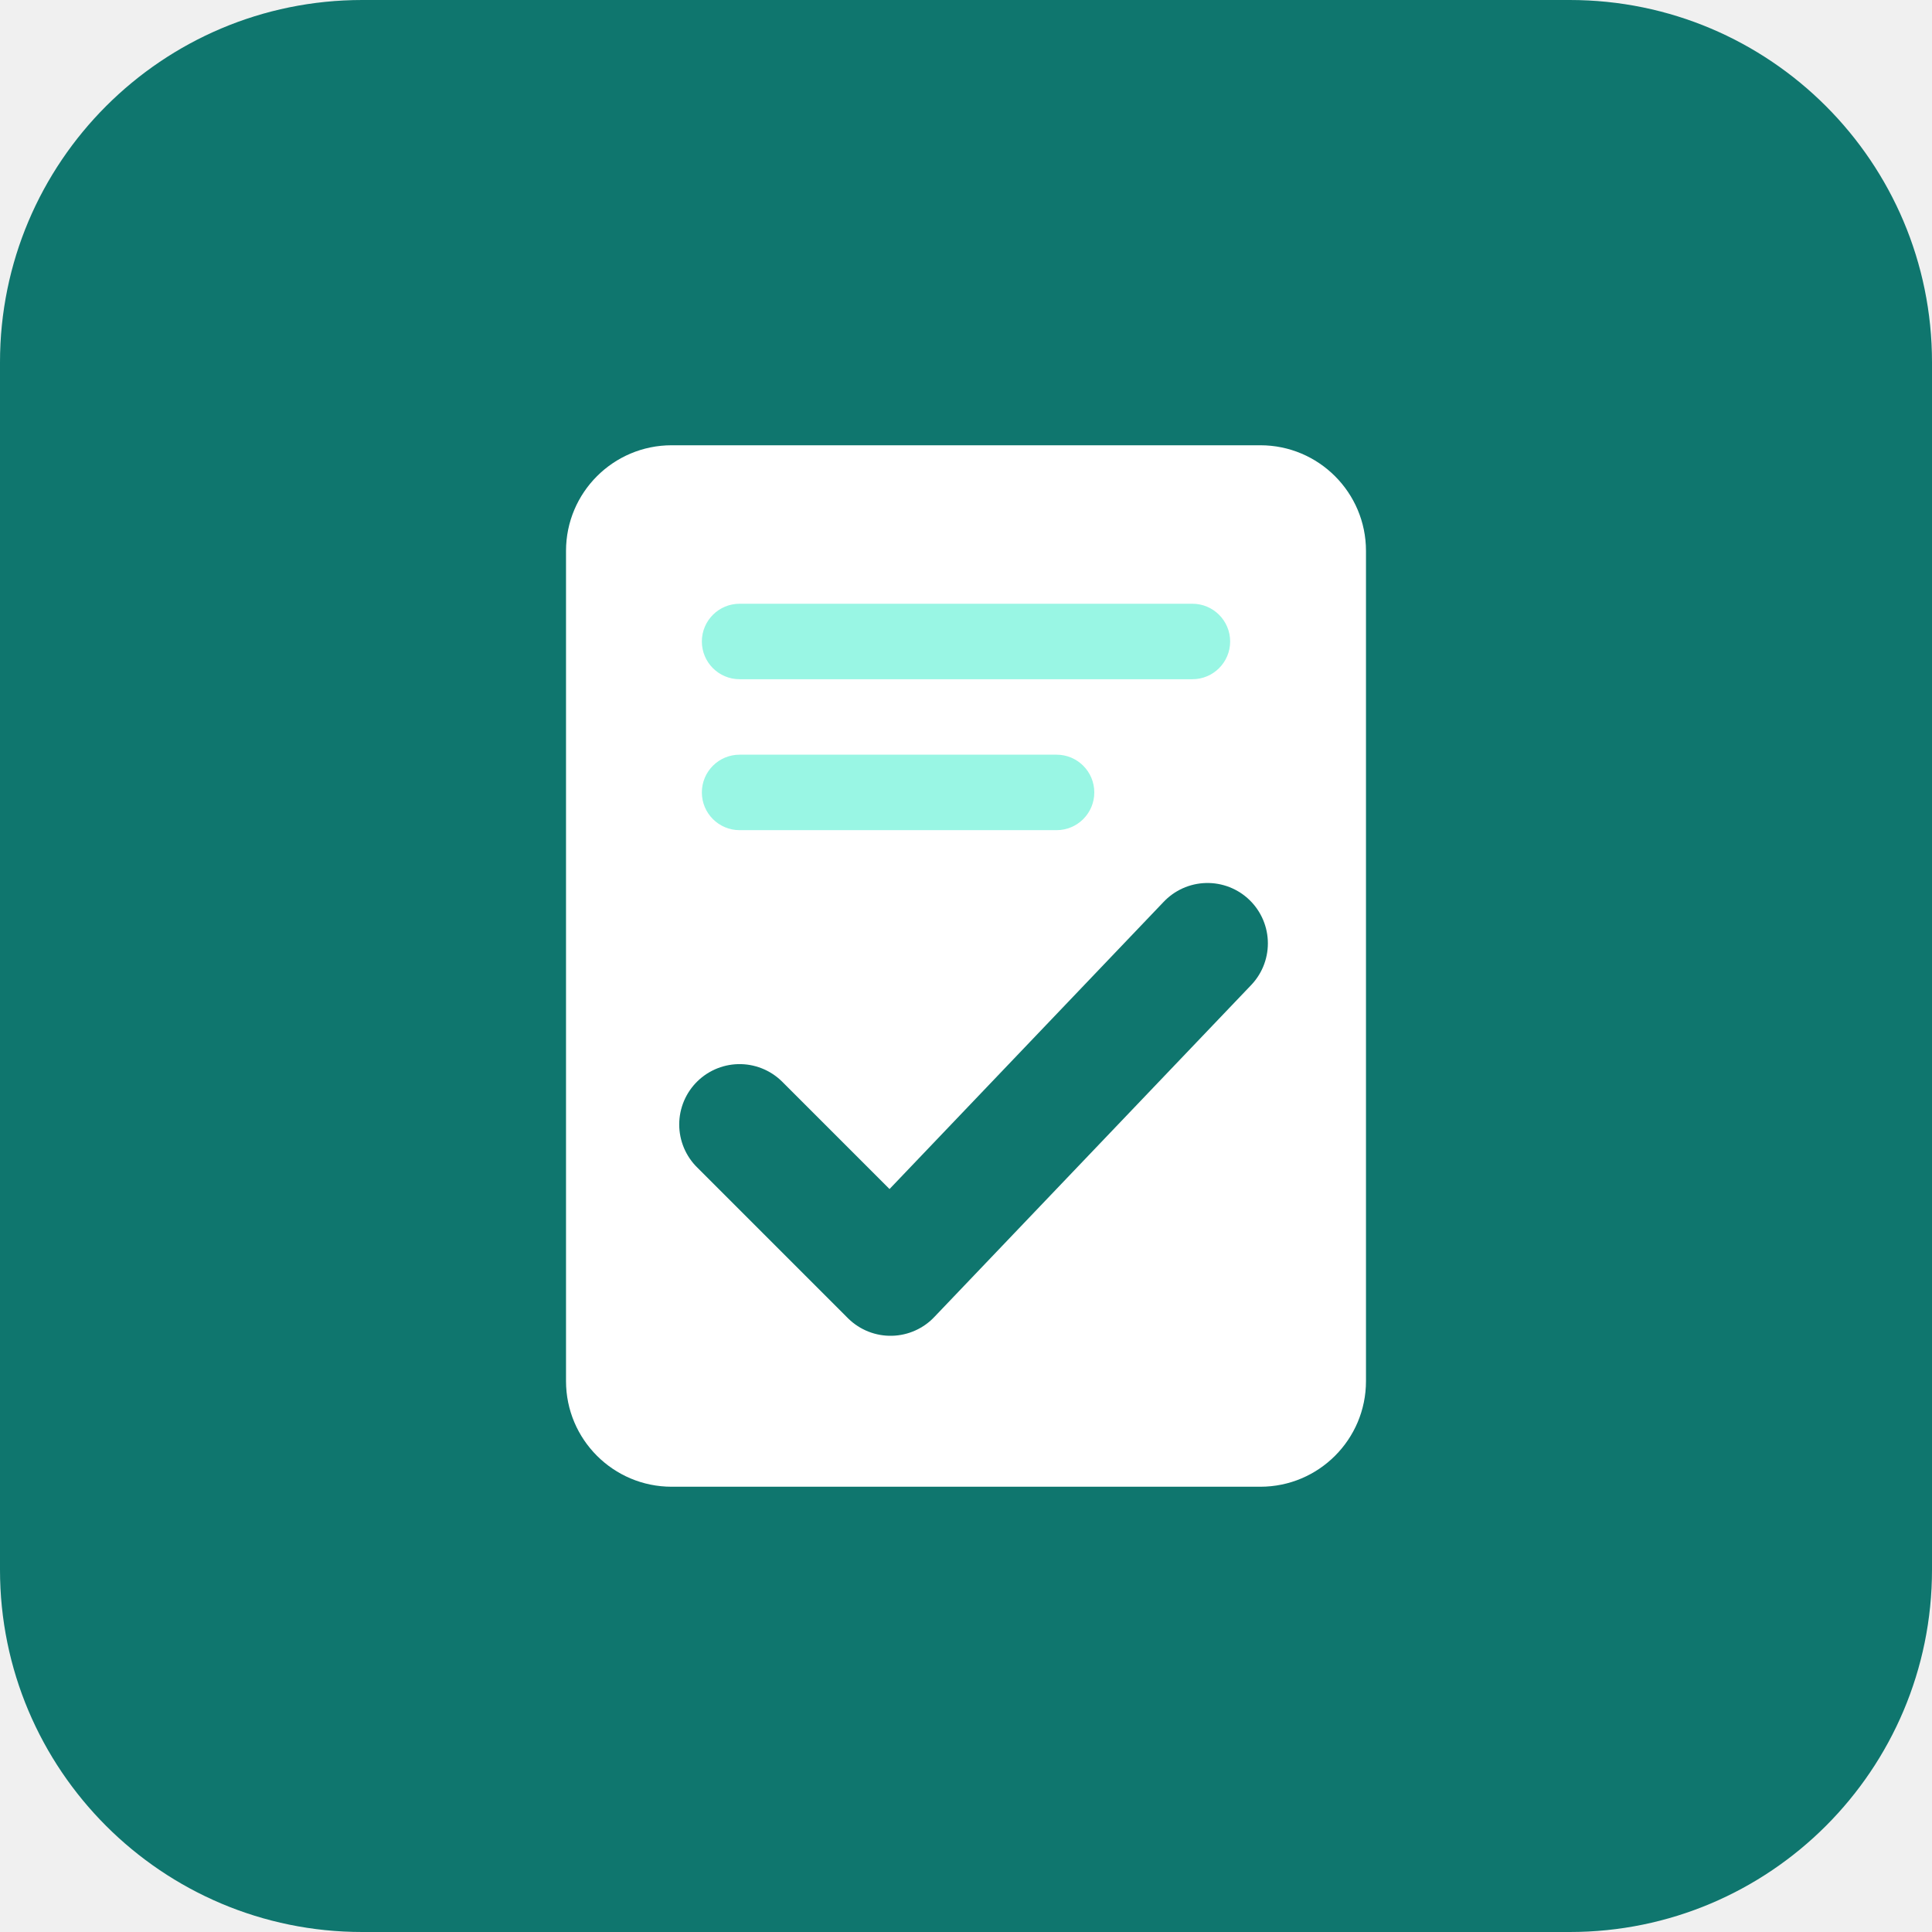
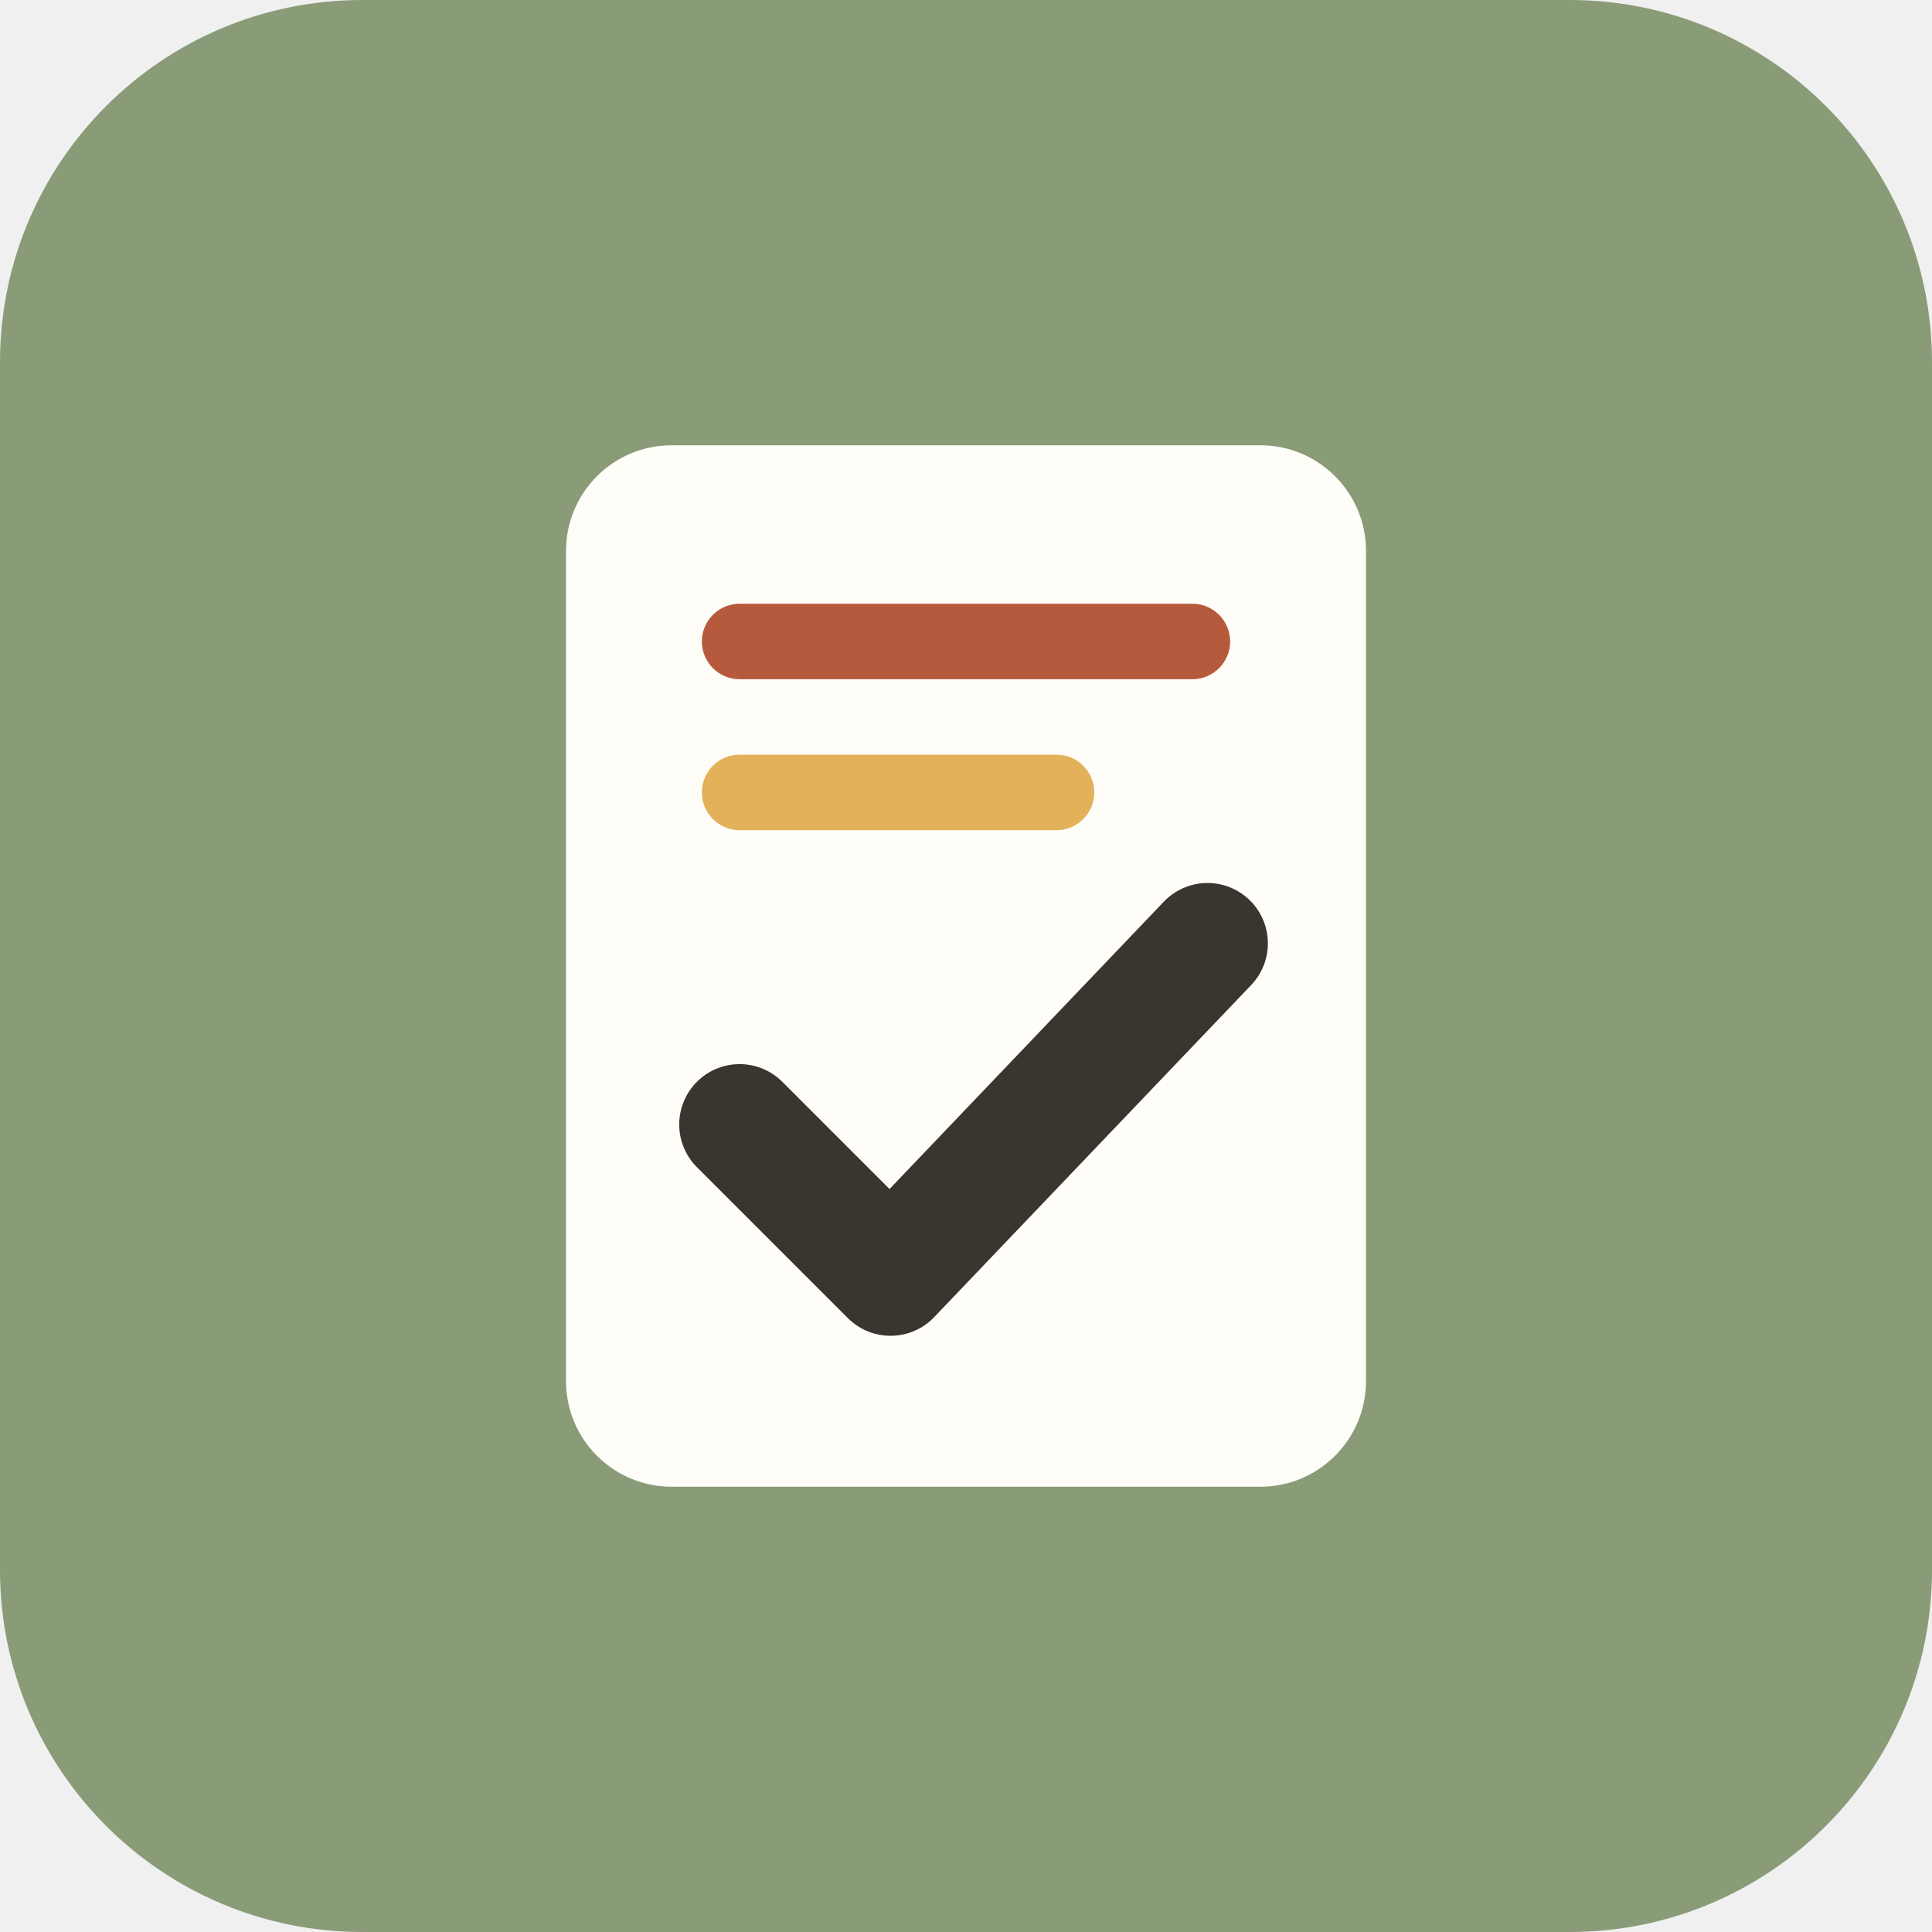
<svg xmlns="http://www.w3.org/2000/svg" viewBox="0 0 512 512">
-   <rect width="512" height="512" rx="96" fill="#0f766e" />
-   <rect x="150" y="118" width="212" height="276" rx="28" fill="#ffffff" />
-   <rect x="186" y="160" width="140" height="20" rx="10" fill="#99f6e4" />
-   <rect x="186" y="200" width="104" height="20" rx="10" fill="#99f6e4" />
-   <path d="M196 298 l40 40 l84 -88" fill="none" stroke="#0f766e" stroke-width="32" stroke-linecap="round" stroke-linejoin="round" />
+   <rect width="512" height="512" rx="96" fill="#8a9b78" />
+   <rect x="150" y="118" width="212" height="276" rx="28" fill="#fffdf8" />
+   <rect x="186" y="160" width="140" height="20" rx="10" fill="#b55a3c" />
+   <rect x="186" y="200" width="104" height="20" rx="10" fill="#e2b15a" />
+   <path d="M196 298 l40 40 l84 -88" fill="none" stroke="#3a352f" stroke-width="32" stroke-linecap="round" stroke-linejoin="round" />
</svg>
